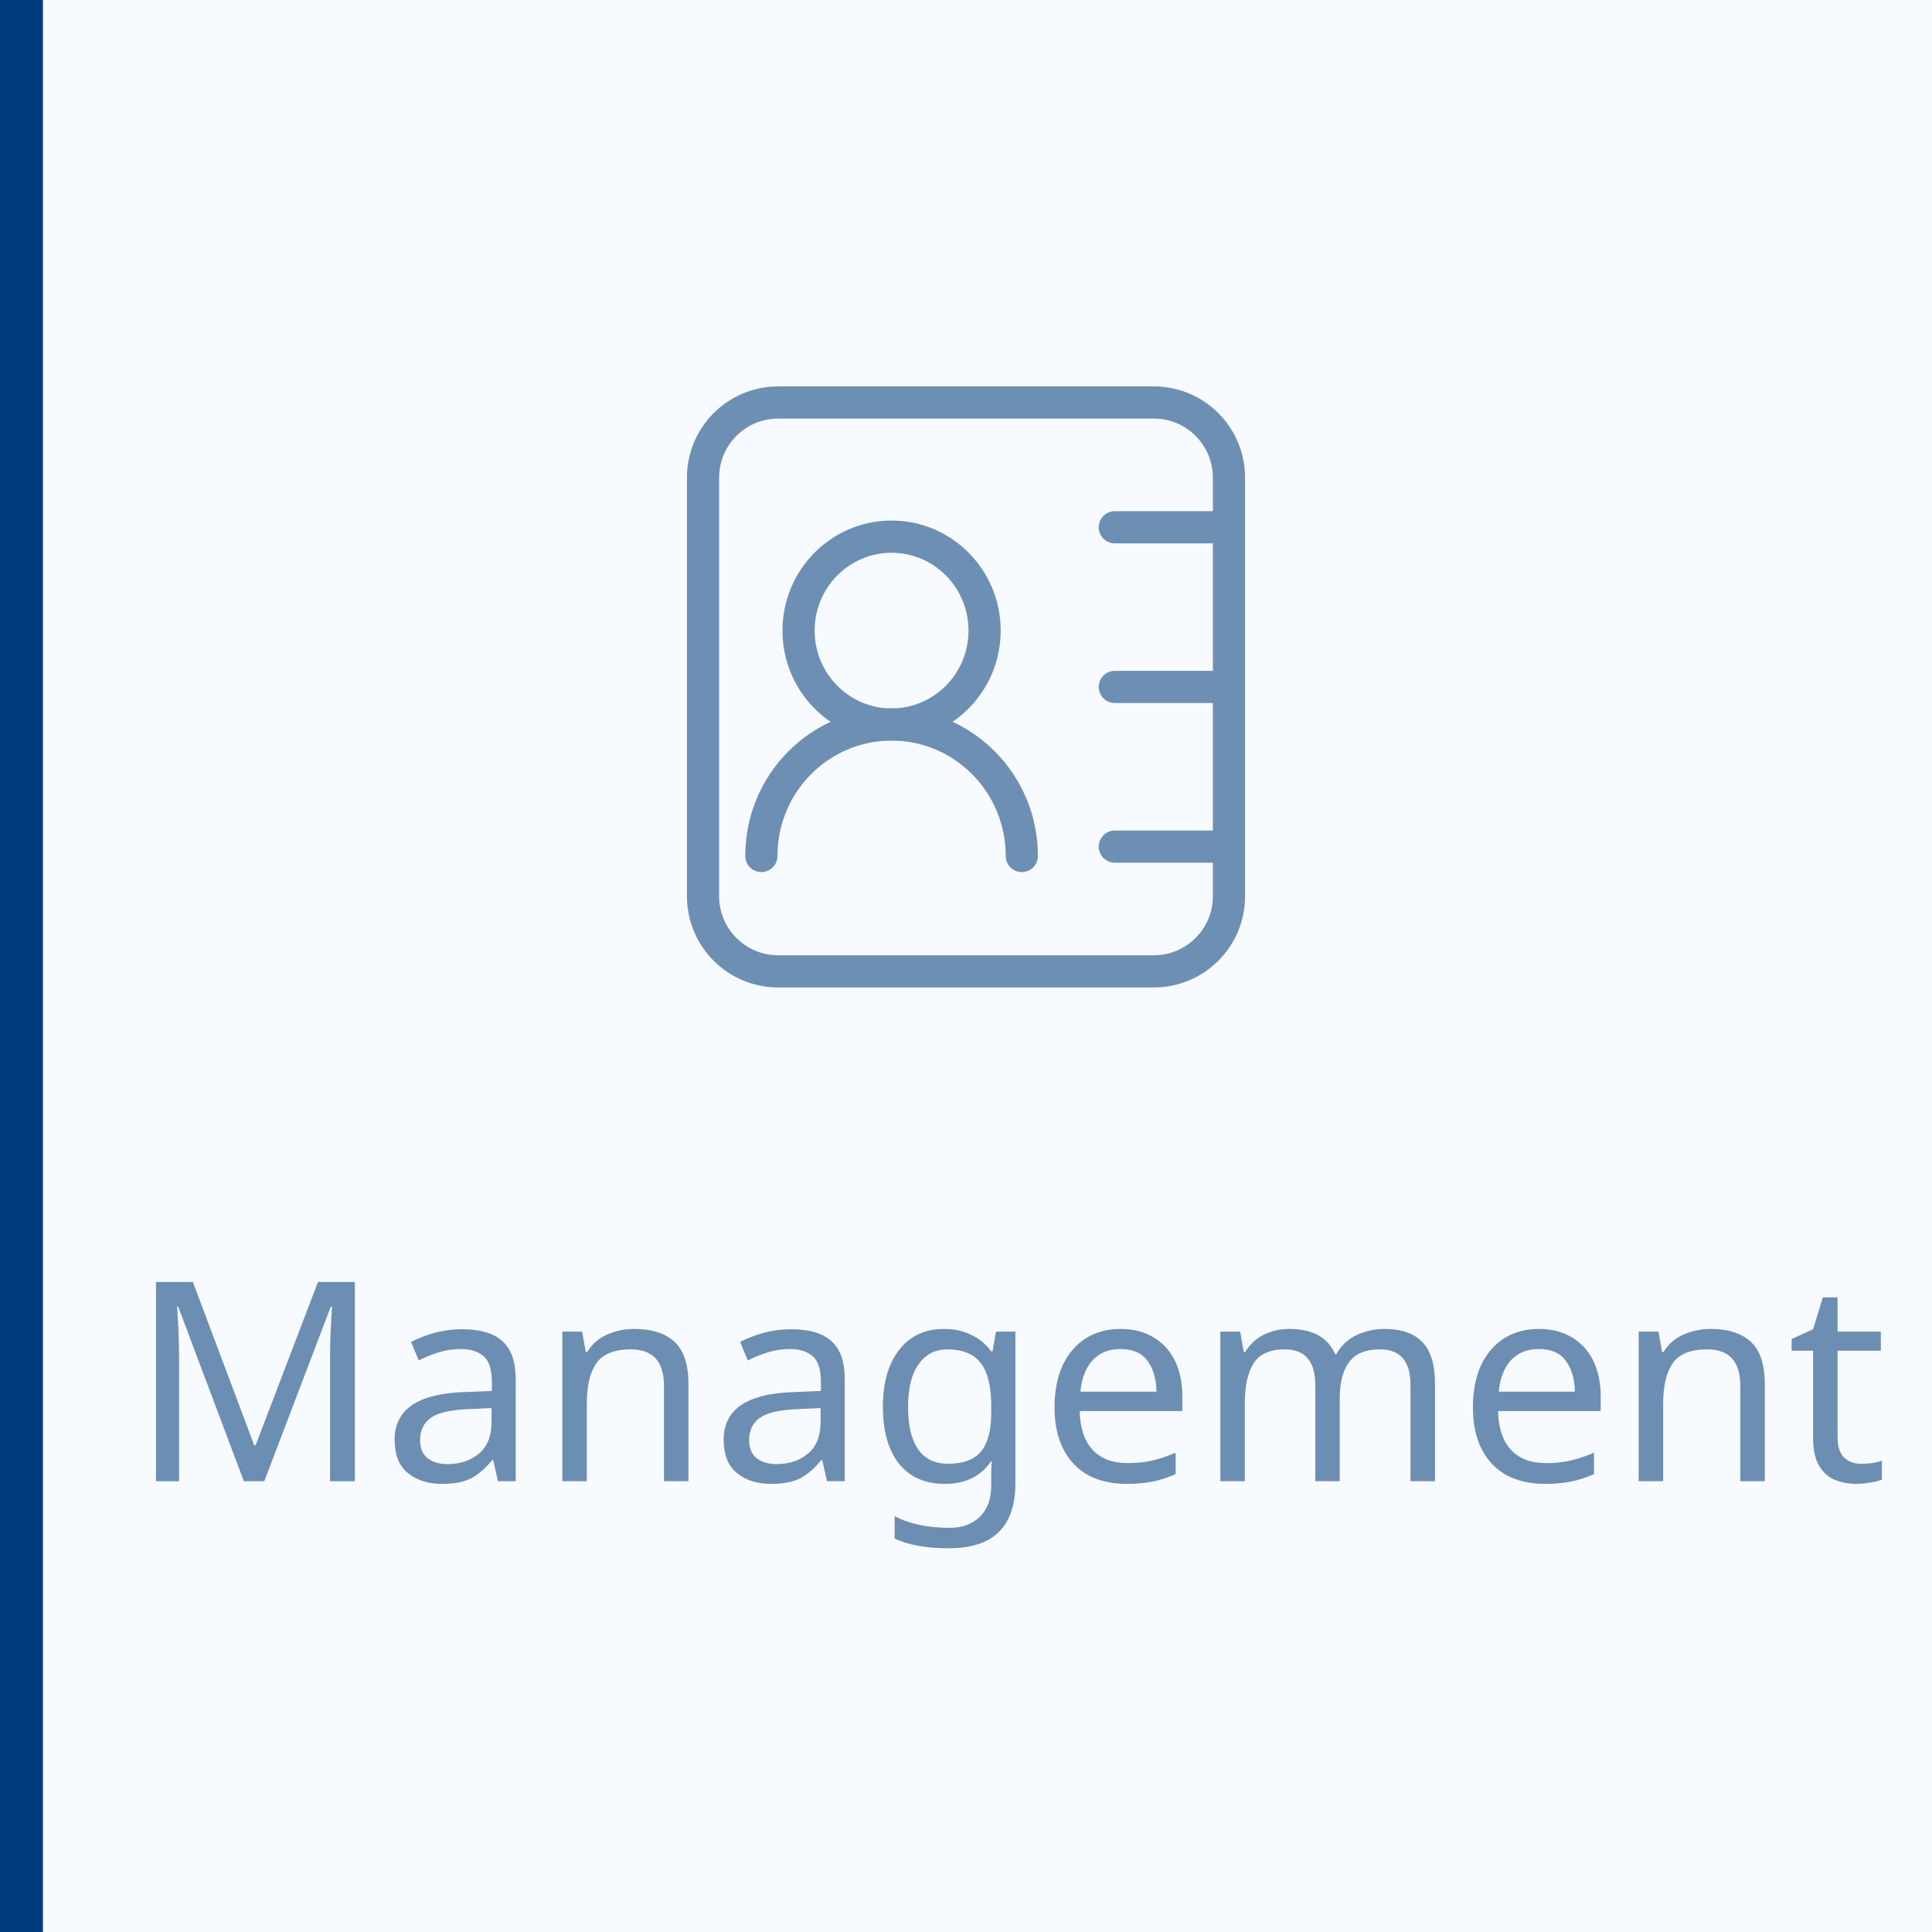
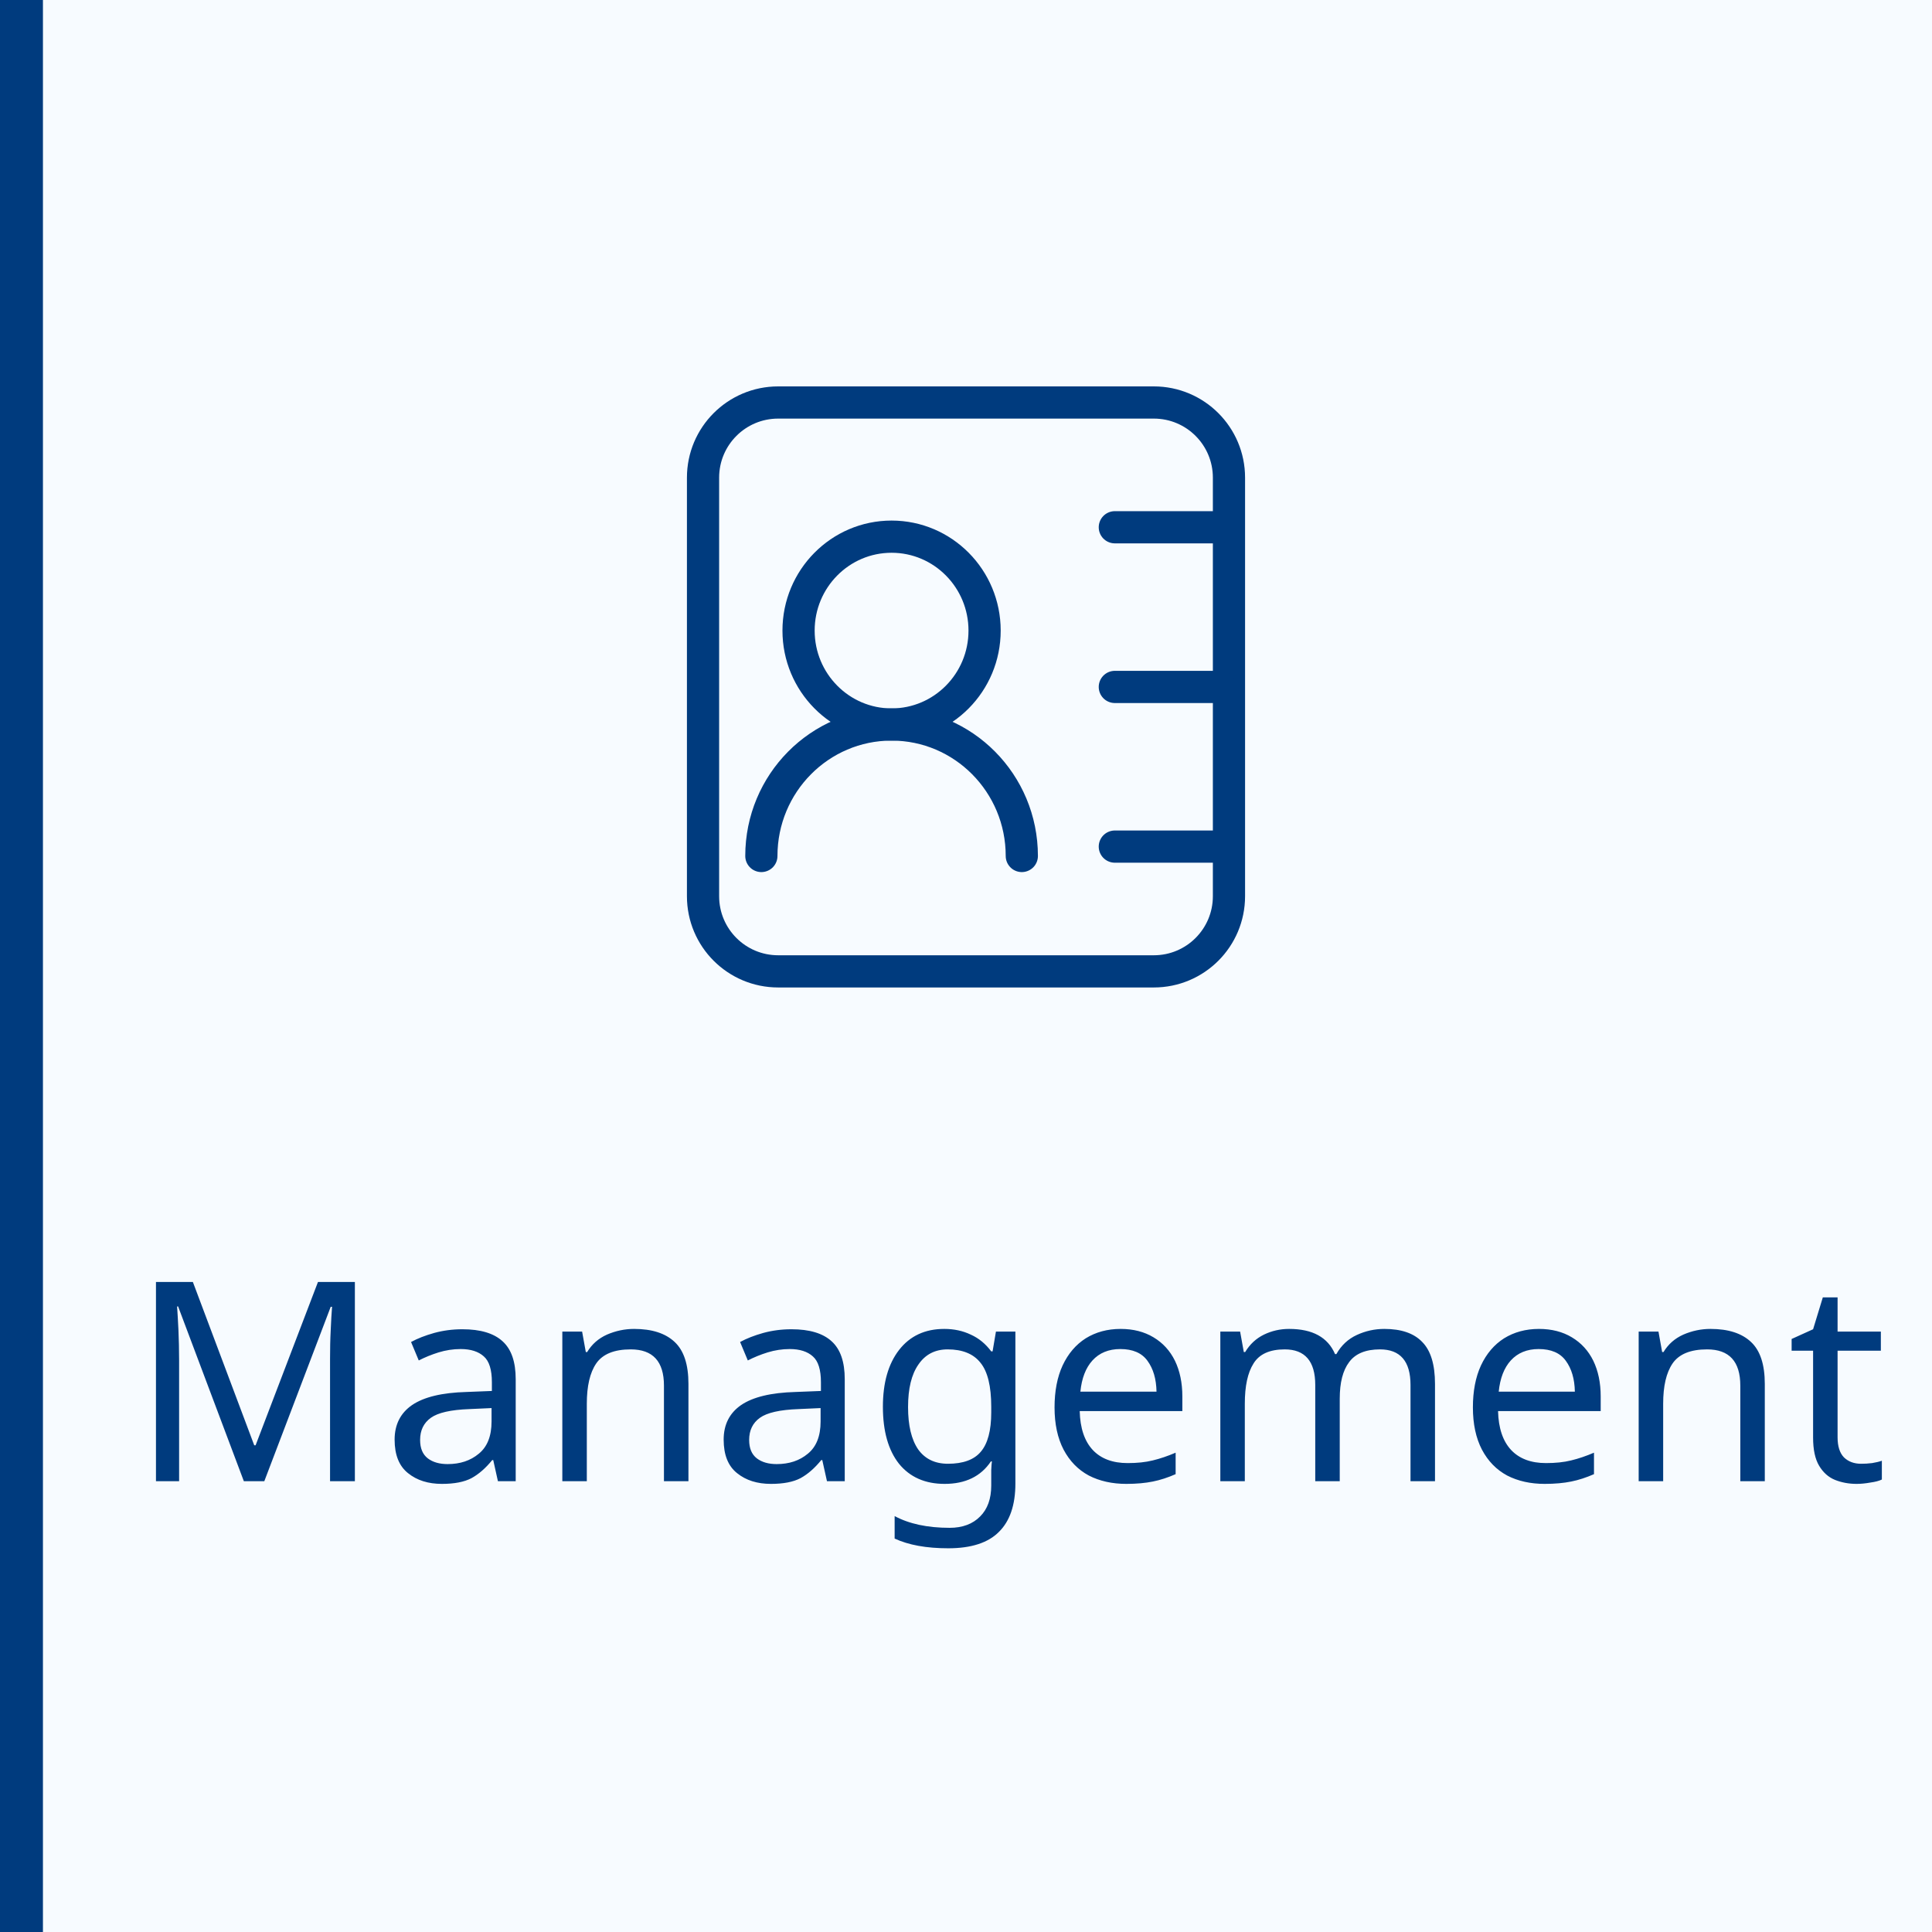
<svg xmlns="http://www.w3.org/2000/svg" width="90px" height="90px" viewBox="0 0 90 90" version="1.1">
  <g id="Page-1" stroke="none" stroke-width="1" fill="none" fill-rule="evenodd">
    <g id="Apple-TV" transform="translate(-154, -520)">
      <rect id="矩形-copy-18" fill="#FFFFFF" x="154" y="0" width="90" height="1080" />
      <g id="Group-6" transform="translate(154, 520)">
        <rect id="矩形-copy-23" fill="#F7FBFF" x="0" y="0" width="90" height="90" />
        <rect id="矩形-copy-26" fill="#003B7E" x="0" y="0" width="2" height="90" />
-         <text id="Management-Copy-2" font-family="PingFangSC-Regular, PingFang SC" font-size="13" font-weight="normal" fill="#6D8EB3">
+         <text id="Management-Copy-2" font-family="PingFangSC-Regular, PingFang SC" font-size="13" font-weight="normal" fill="#003B7E">
          <tspan x="6" y="69">Management</tspan>
        </text>
-         <g id="分组-3-copy-2" transform="translate(32, 18)" stroke="#6E8FB4" stroke-width="1.5">
+         <g id="分组-3-copy-2" transform="translate(32, 18)" stroke="#003B7E" stroke-width="1.5">
          <rect id="矩形" x="0.75" y="0.75" width="24.5" height="26.5" rx="3.5" />
          <ellipse id="椭圆形" cx="9.533" cy="11.375" rx="4.333" ry="4.375" />
          <path d="M3.467,21.875 C3.467,18.492 6.183,15.75 9.533,15.75 C12.884,15.75 15.6,18.492 15.6,21.875" id="路径" stroke-linecap="round" stroke-linejoin="round" />
          <path d="M19.933,6.562 L24.833,6.562" id="路径-7" stroke-linecap="round" stroke-linejoin="round" />
          <path d="M19.933,14 L24.833,14" id="路径-7-copy" stroke-linecap="round" stroke-linejoin="round" />
          <path d="M19.933,21.438 L24.833,21.438" id="路径-7-copy-2" stroke-linecap="round" stroke-linejoin="round" />
        </g>
      </g>
    </g>
  </g>
</svg>
